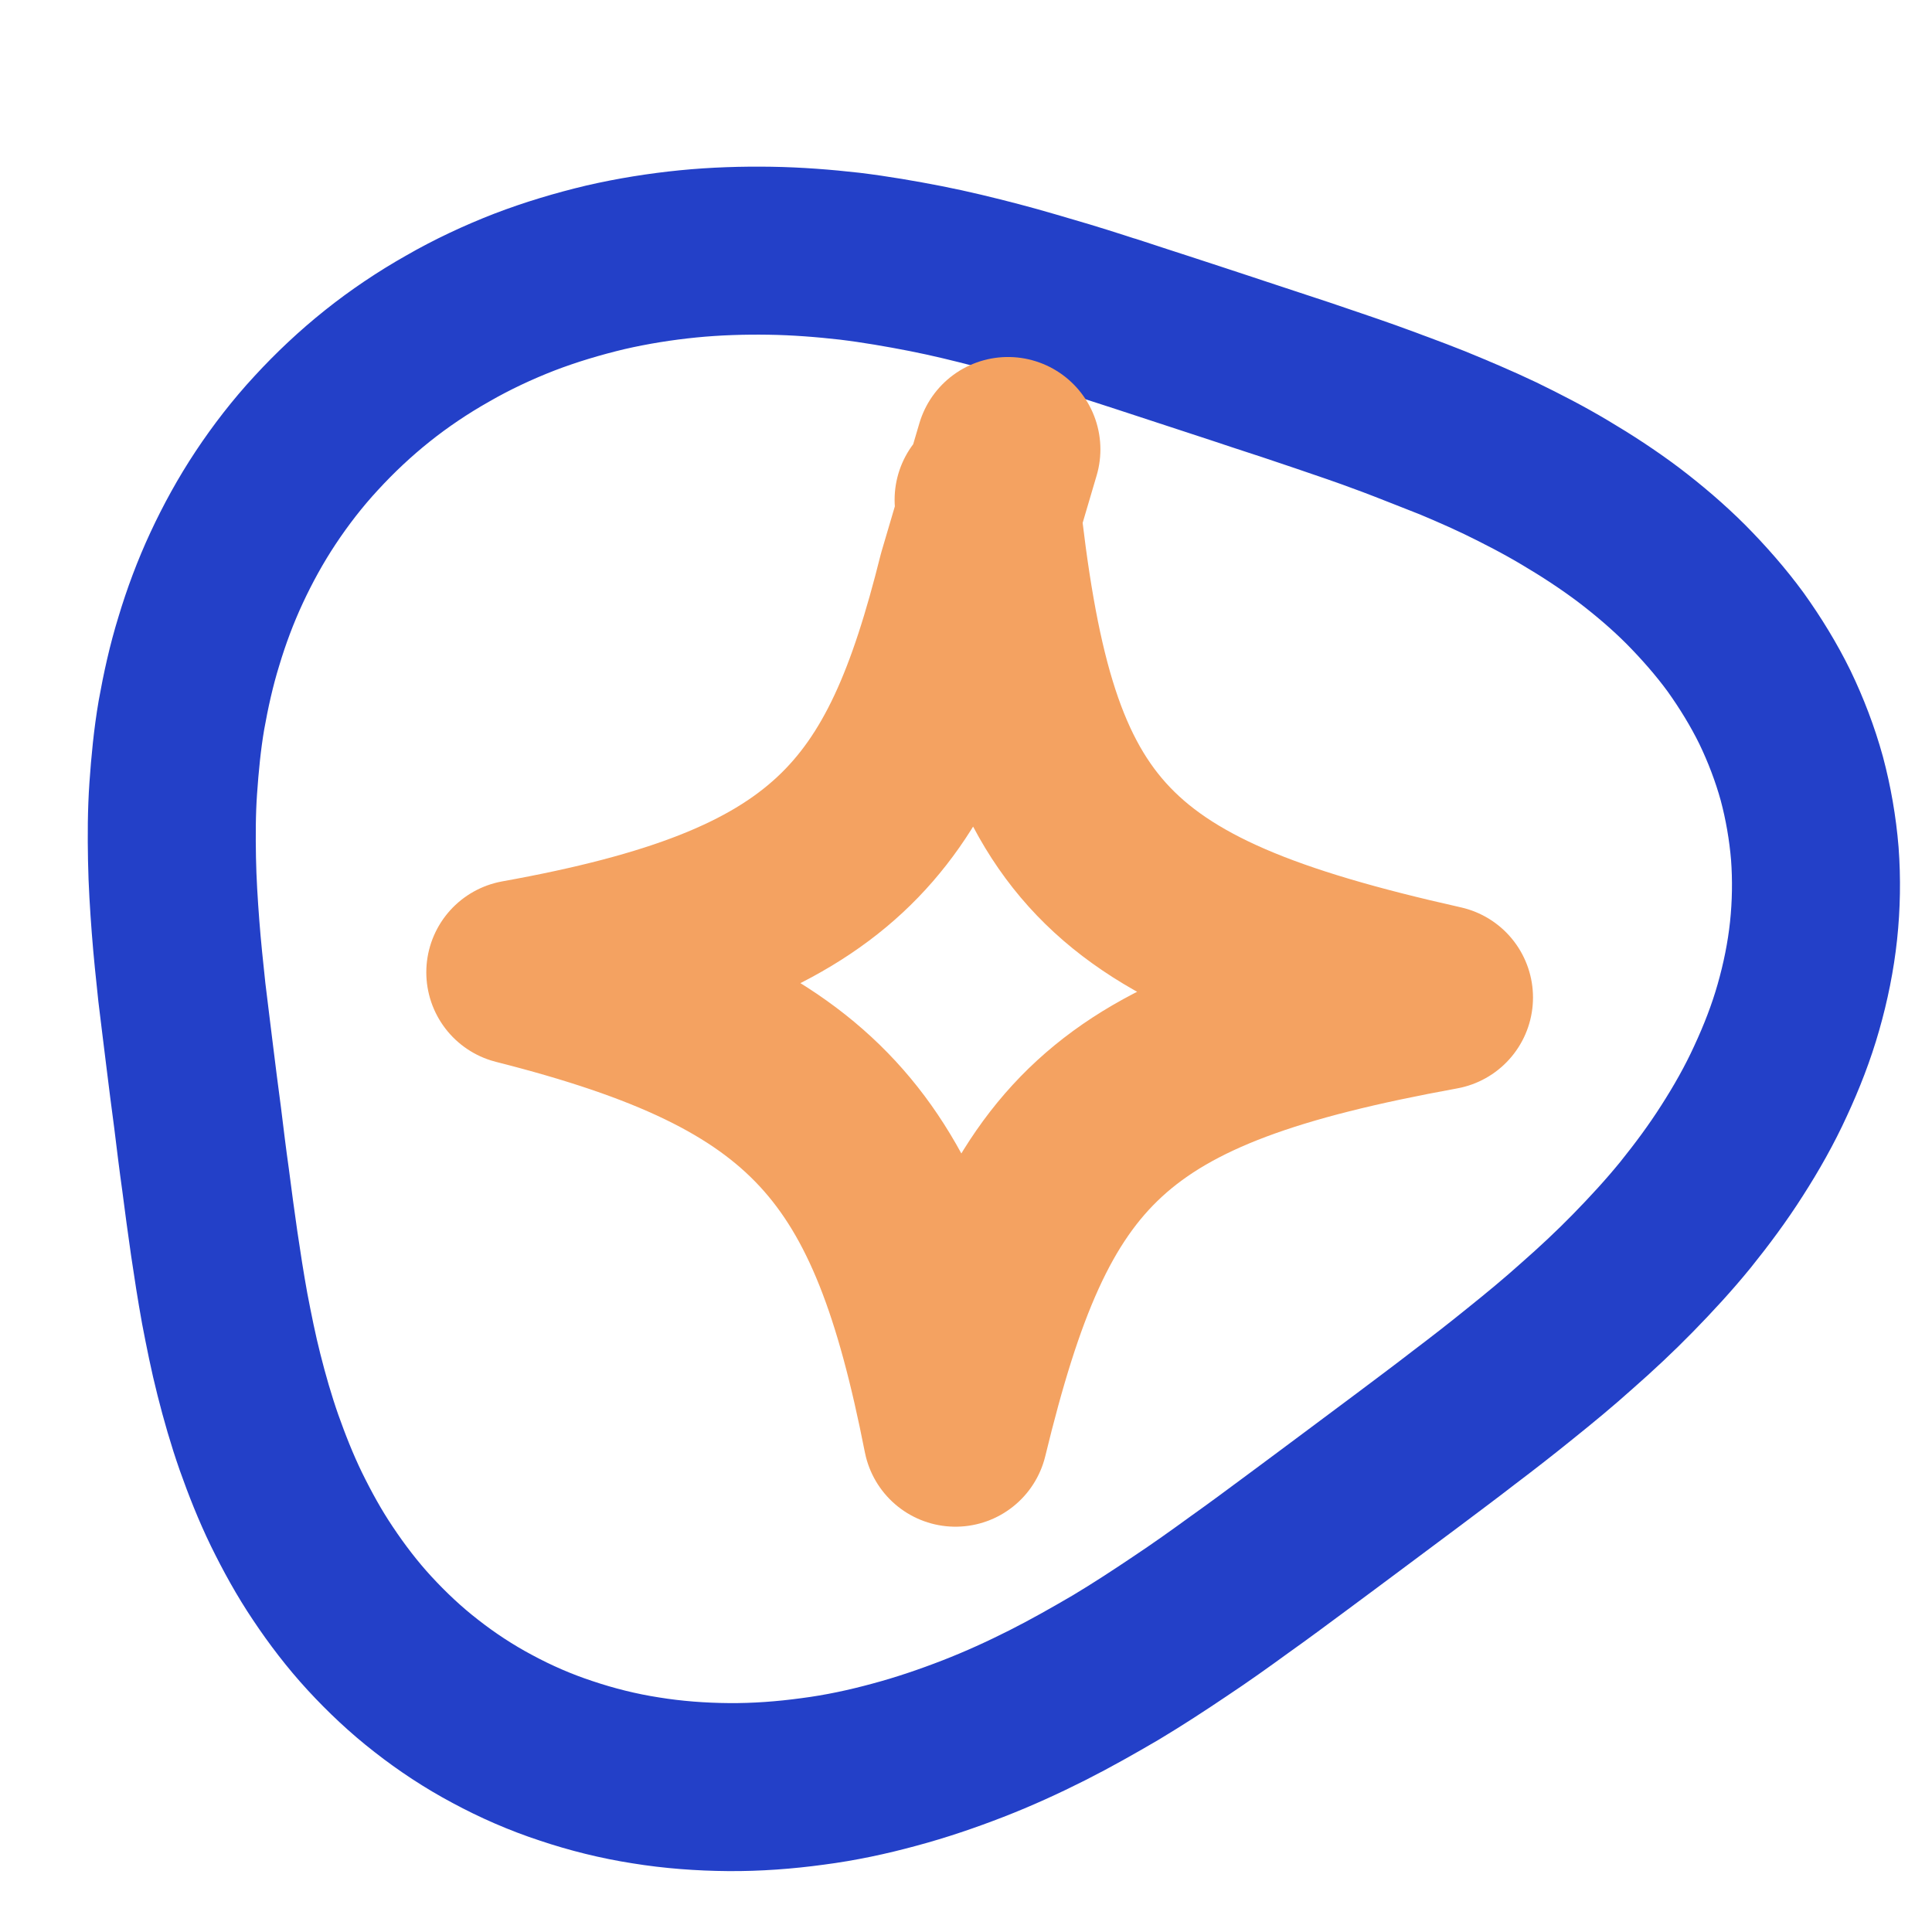
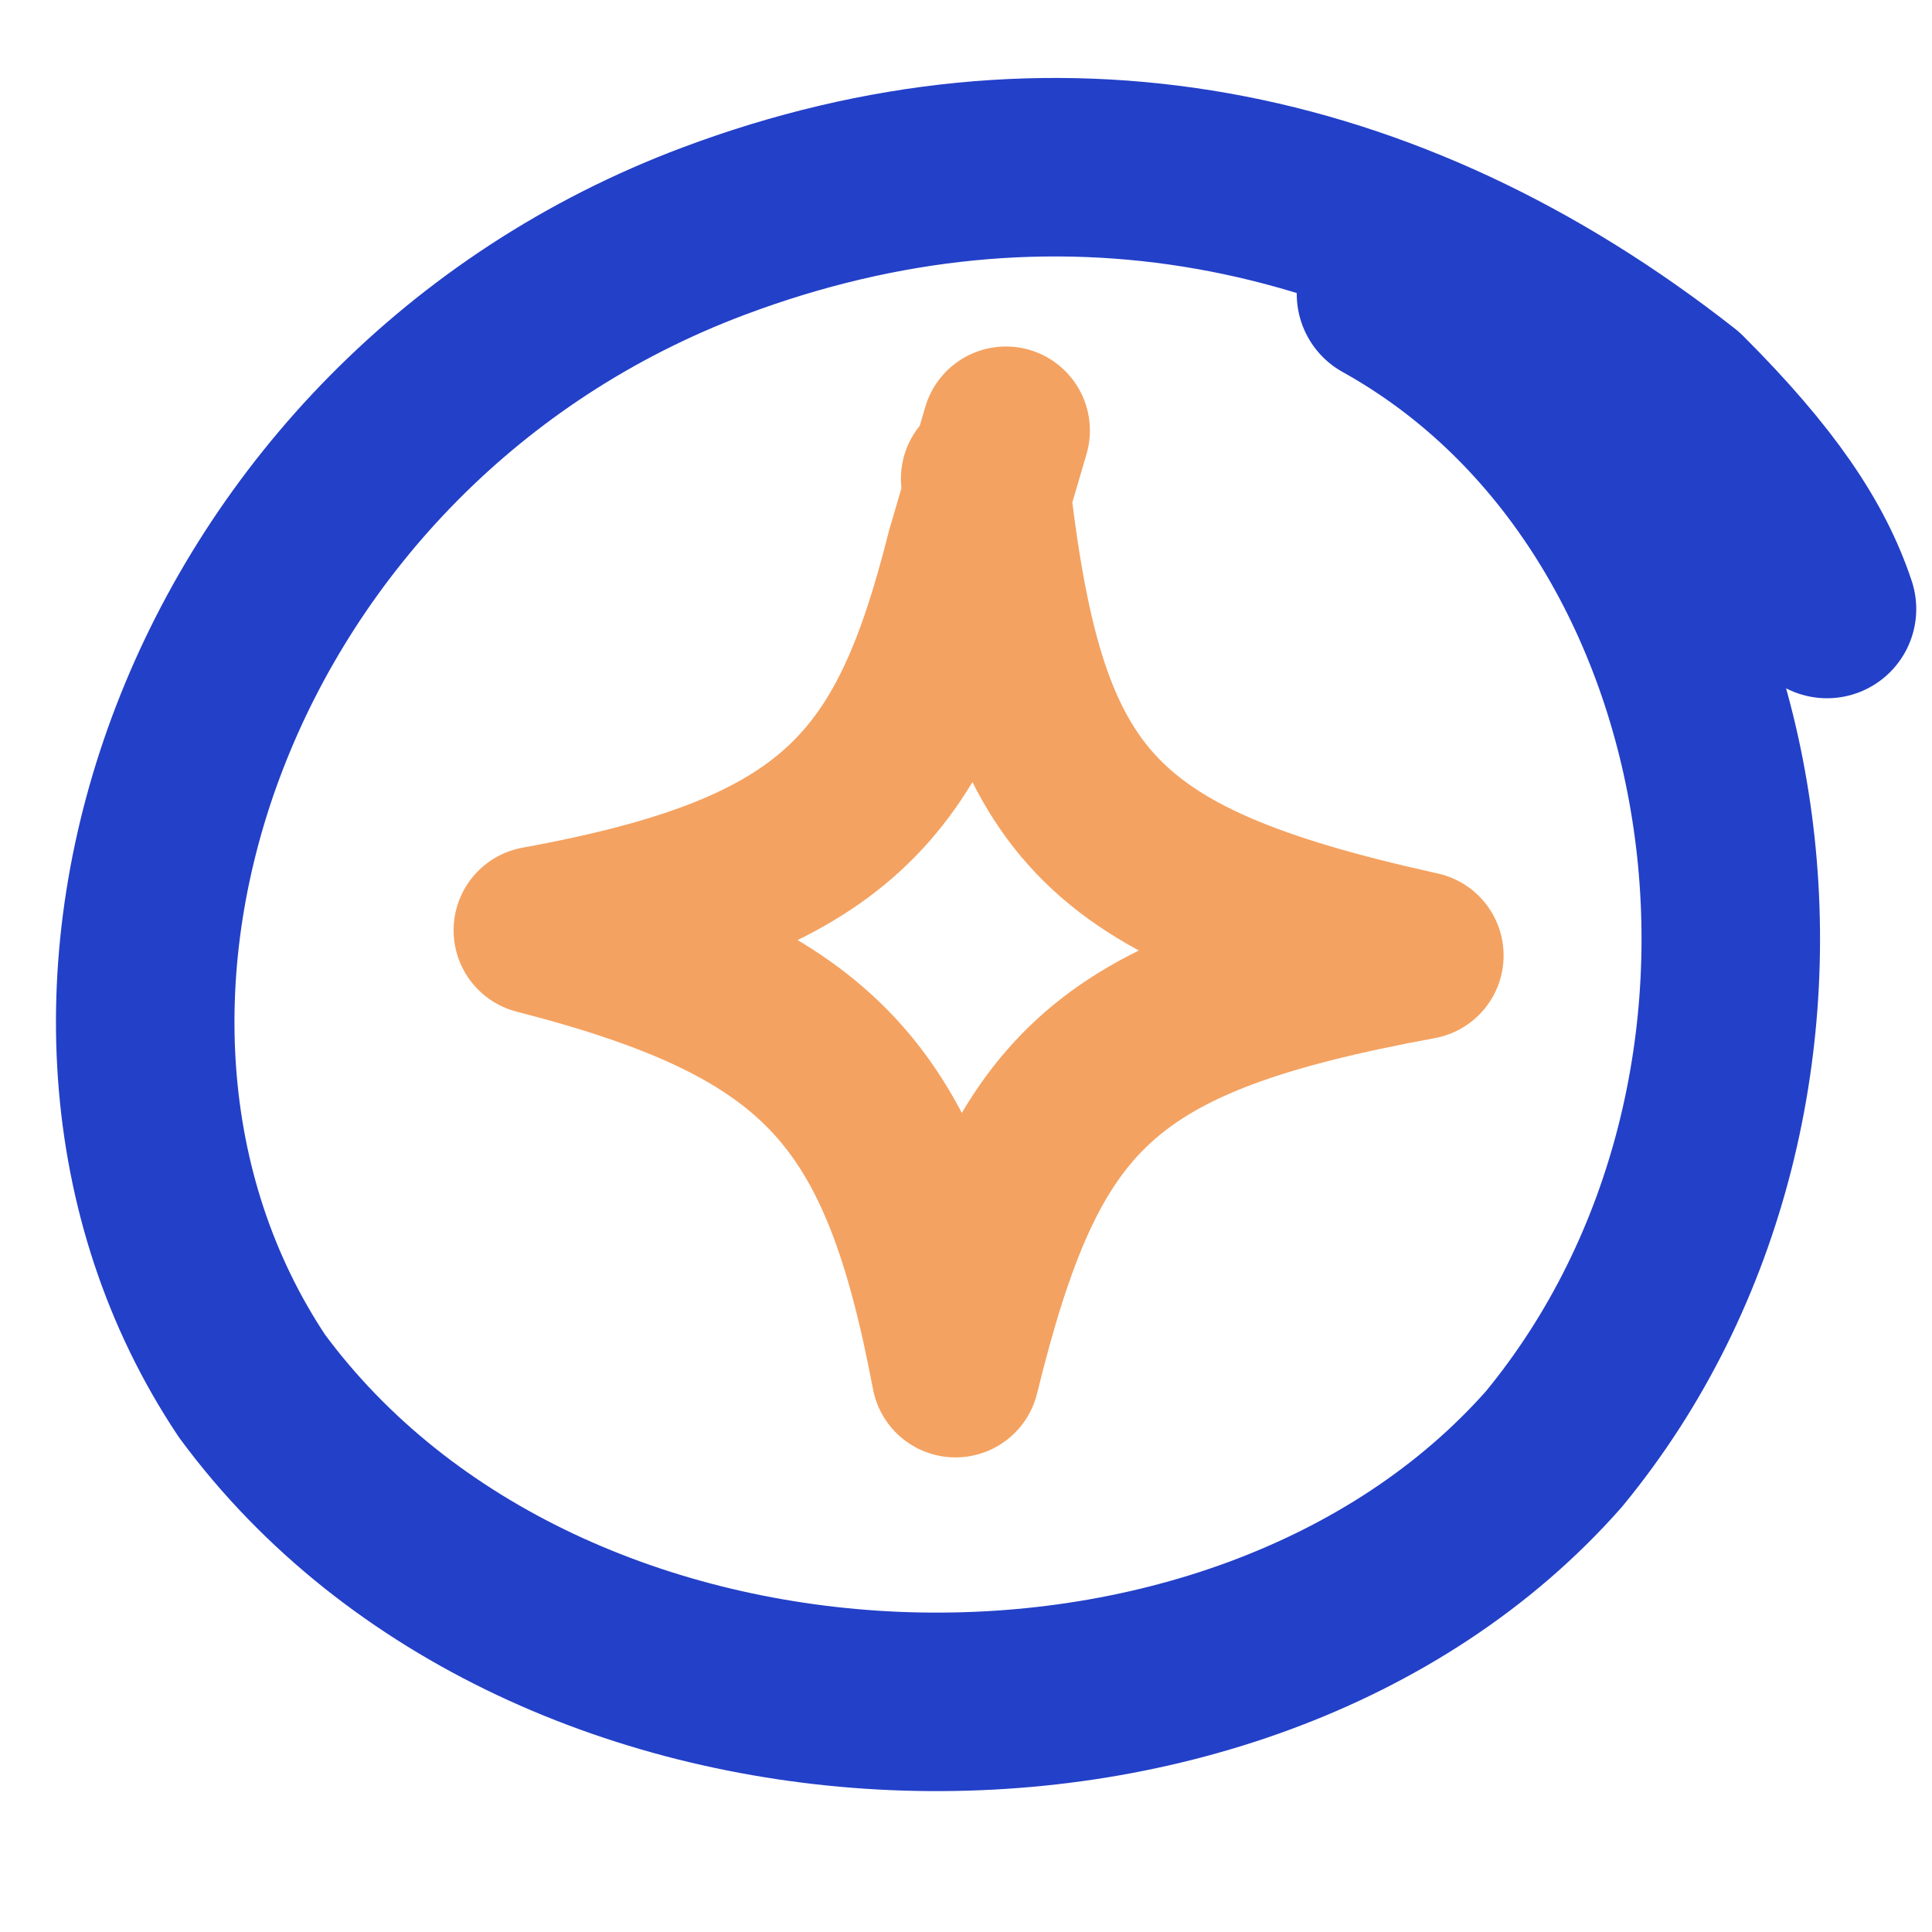
- <svg xmlns="http://www.w3.org/2000/svg" viewBox="4 4 92 92">
-   <style>.i{fill:none;stroke-linecap:round;stroke-linejoin:round;stroke:#2340C8;stroke-width:8}.s{fill:none;stroke-linecap:round;stroke-linejoin:round;stroke:#F4A261;stroke-width:8.8}@media (prefers-color-scheme:dark){.i{stroke:#9DB0FF}.s{stroke:#E8B48A}}</style>
-   <path class="i" d="M56.92 19.20 C 57.43 19.37, 58.96 19.87, 59.97 20.20 C 60.98 20.53, 61.98 20.86, 62.99 21.19 C 64.00 21.52, 65.00 21.85, 66.02 22.19 C 67.04 22.54, 68.07 22.88, 69.11 23.25 C 70.14 23.63, 71.20 24.01, 72.25 24.43 C 73.30 24.86, 74.37 25.31, 75.42 25.81 C 76.47 26.32, 77.52 26.86, 78.54 27.47 C 79.57 28.08, 80.58 28.74, 81.54 29.46 C 82.50 30.19, 83.43 30.98, 84.28 31.83 C 85.13 32.69, 85.94 33.61, 86.65 34.58 C 87.35 35.56, 87.99 36.60, 88.52 37.68 C 89.04 38.76, 89.48 39.91, 89.80 41.07 C 90.11 42.23, 90.32 43.44, 90.42 44.65 C 90.51 45.86, 90.49 47.10, 90.36 48.32 C 90.23 49.54, 89.98 50.77, 89.64 51.96 C 89.30 53.16, 88.84 54.34, 88.31 55.48 C 87.79 56.62, 87.16 57.73, 86.48 58.79 C 85.80 59.86, 85.04 60.88, 84.26 61.85 C 83.47 62.82, 82.62 63.74, 81.76 64.62 C 80.90 65.50, 80.01 66.33, 79.11 67.12 C 78.22 67.92, 77.31 68.67, 76.40 69.40 C 75.50 70.13, 74.60 70.83, 73.70 71.51 C 72.81 72.20, 71.92 72.86, 71.03 73.53 C 70.15 74.19, 69.27 74.84, 68.39 75.50 C 67.51 76.15, 66.64 76.81, 65.74 77.47 C 64.85 78.13, 63.95 78.80, 63.02 79.46 C 62.10 80.13, 61.16 80.80, 60.18 81.45 C 59.20 82.11, 58.19 82.77, 57.14 83.40 C 56.08 84.02, 54.99 84.64, 53.86 85.21 C 52.73 85.78, 51.55 86.32, 50.34 86.79 C 49.13 87.26, 47.87 87.69, 46.60 88.03 C 45.32 88.38, 44.01 88.66, 42.69 88.83 C 41.37 89.01, 40.03 89.11, 38.70 89.10 C 37.38 89.09, 36.04 88.99, 34.75 88.78 C 33.46 88.58, 32.18 88.26, 30.96 87.85 C 29.74 87.45, 28.55 86.93, 27.44 86.33 C 26.33 85.74, 25.27 85.04, 24.30 84.28 C 23.32 83.52, 22.42 82.67, 21.60 81.78 C 20.78 80.89, 20.04 79.92, 19.38 78.93 C 18.72 77.95, 18.15 76.91, 17.64 75.87 C 17.13 74.82, 16.71 73.75, 16.33 72.68 C 15.96 71.62, 15.65 70.54, 15.38 69.47 C 15.11 68.41, 14.90 67.35, 14.70 66.31 C 14.51 65.26, 14.35 64.23, 14.20 63.21 C 14.05 62.19, 13.92 61.19, 13.79 60.19 C 13.65 59.20, 13.53 58.21, 13.41 57.23 C 13.28 56.24, 13.15 55.26, 13.03 54.26 C 12.91 53.26, 12.78 52.27, 12.66 51.25 C 12.55 50.22, 12.44 49.19, 12.36 48.14 C 12.28 47.08, 12.21 46.00, 12.19 44.90 C 12.17 43.80, 12.17 42.67, 12.25 41.53 C 12.33 40.39, 12.44 39.22, 12.64 38.05 C 12.85 36.88, 13.11 35.69, 13.47 34.53 C 13.82 33.36, 14.26 32.18, 14.79 31.04 C 15.32 29.90, 15.94 28.77, 16.65 27.70 C 17.36 26.63, 18.17 25.58, 19.06 24.62 C 19.95 23.65, 20.93 22.73, 21.97 21.90 C 23.01 21.07, 24.14 20.31, 25.31 19.65 C 26.47 18.98, 27.71 18.40, 28.97 17.91 C 30.22 17.43, 31.53 17.04, 32.83 16.73 C 34.13 16.43, 35.46 16.22, 36.76 16.09 C 38.07 15.96, 39.39 15.92, 40.67 15.94 C 41.95 15.96, 43.23 16.06, 44.46 16.20 C 45.69 16.35, 46.90 16.56, 48.08 16.79 C 49.25 17.02, 50.39 17.30, 51.50 17.59 C 52.61 17.88, 53.69 18.21, 54.75 18.52 C 55.81 18.84, 56.84 19.18, 57.86 19.51 C 58.89 19.84, 59.89 20.17, 60.90 20.50 C 61.91 20.83, 62.90 21.16, 63.92 21.50 C 64.93 21.83, 65.94 22.16, 66.96 22.51 C 67.99 22.86, 69.02 23.21, 70.07 23.60 C 71.11 23.99, 72.70 24.63, 73.22 24.83" />
-   <path class="s" d="M51.0 27.8 C 52.7 43.7, 56.1 47.8, 72.6 51.5 C 56.7 54.4, 52.9 58.3, 49.5 72.3 C 46.8 58.6, 42.9 53.9, 28.7 50.3 C 43.7 47.6, 47.3 43.1, 50.2 31.5 L 52.0 25.4" />
+ <svg xmlns="http://www.w3.org/2000/svg" viewBox="4 6 92 92">
+   <style>.i{fill:none;stroke-linecap:round;stroke-linejoin:round;stroke:#2340C8;stroke-width:8.5}.s{fill:none;stroke-linecap:round;stroke-linejoin:round;stroke:#F4A261;stroke-width:8}@media (prefers-color-scheme:dark){.i{stroke:#9DB0FF}.s{stroke:#E8B48A}}</style>
+   <path class="i" d="M70 20 C 88 30, 92 58, 78 75 C 63 92, 30 91, 16 72 C 4 54, 14 26, 38 17 C 54 11, 70 14, 84 25 C 88 29, 90 32, 91 35" />
+   <path class="s" d="M50.9 28.8 C 52.6 44.0, 55.8 48.0, 71.6 51.5 C 56.4 54.3, 52.8 58.0, 49.5 71.4 C 47.0 58.2, 43.2 53.8, 29.6 50.3 C 43.9 47.7, 47.4 43.4, 50.2 32.3 L 51.9 26.5" />
</svg>
